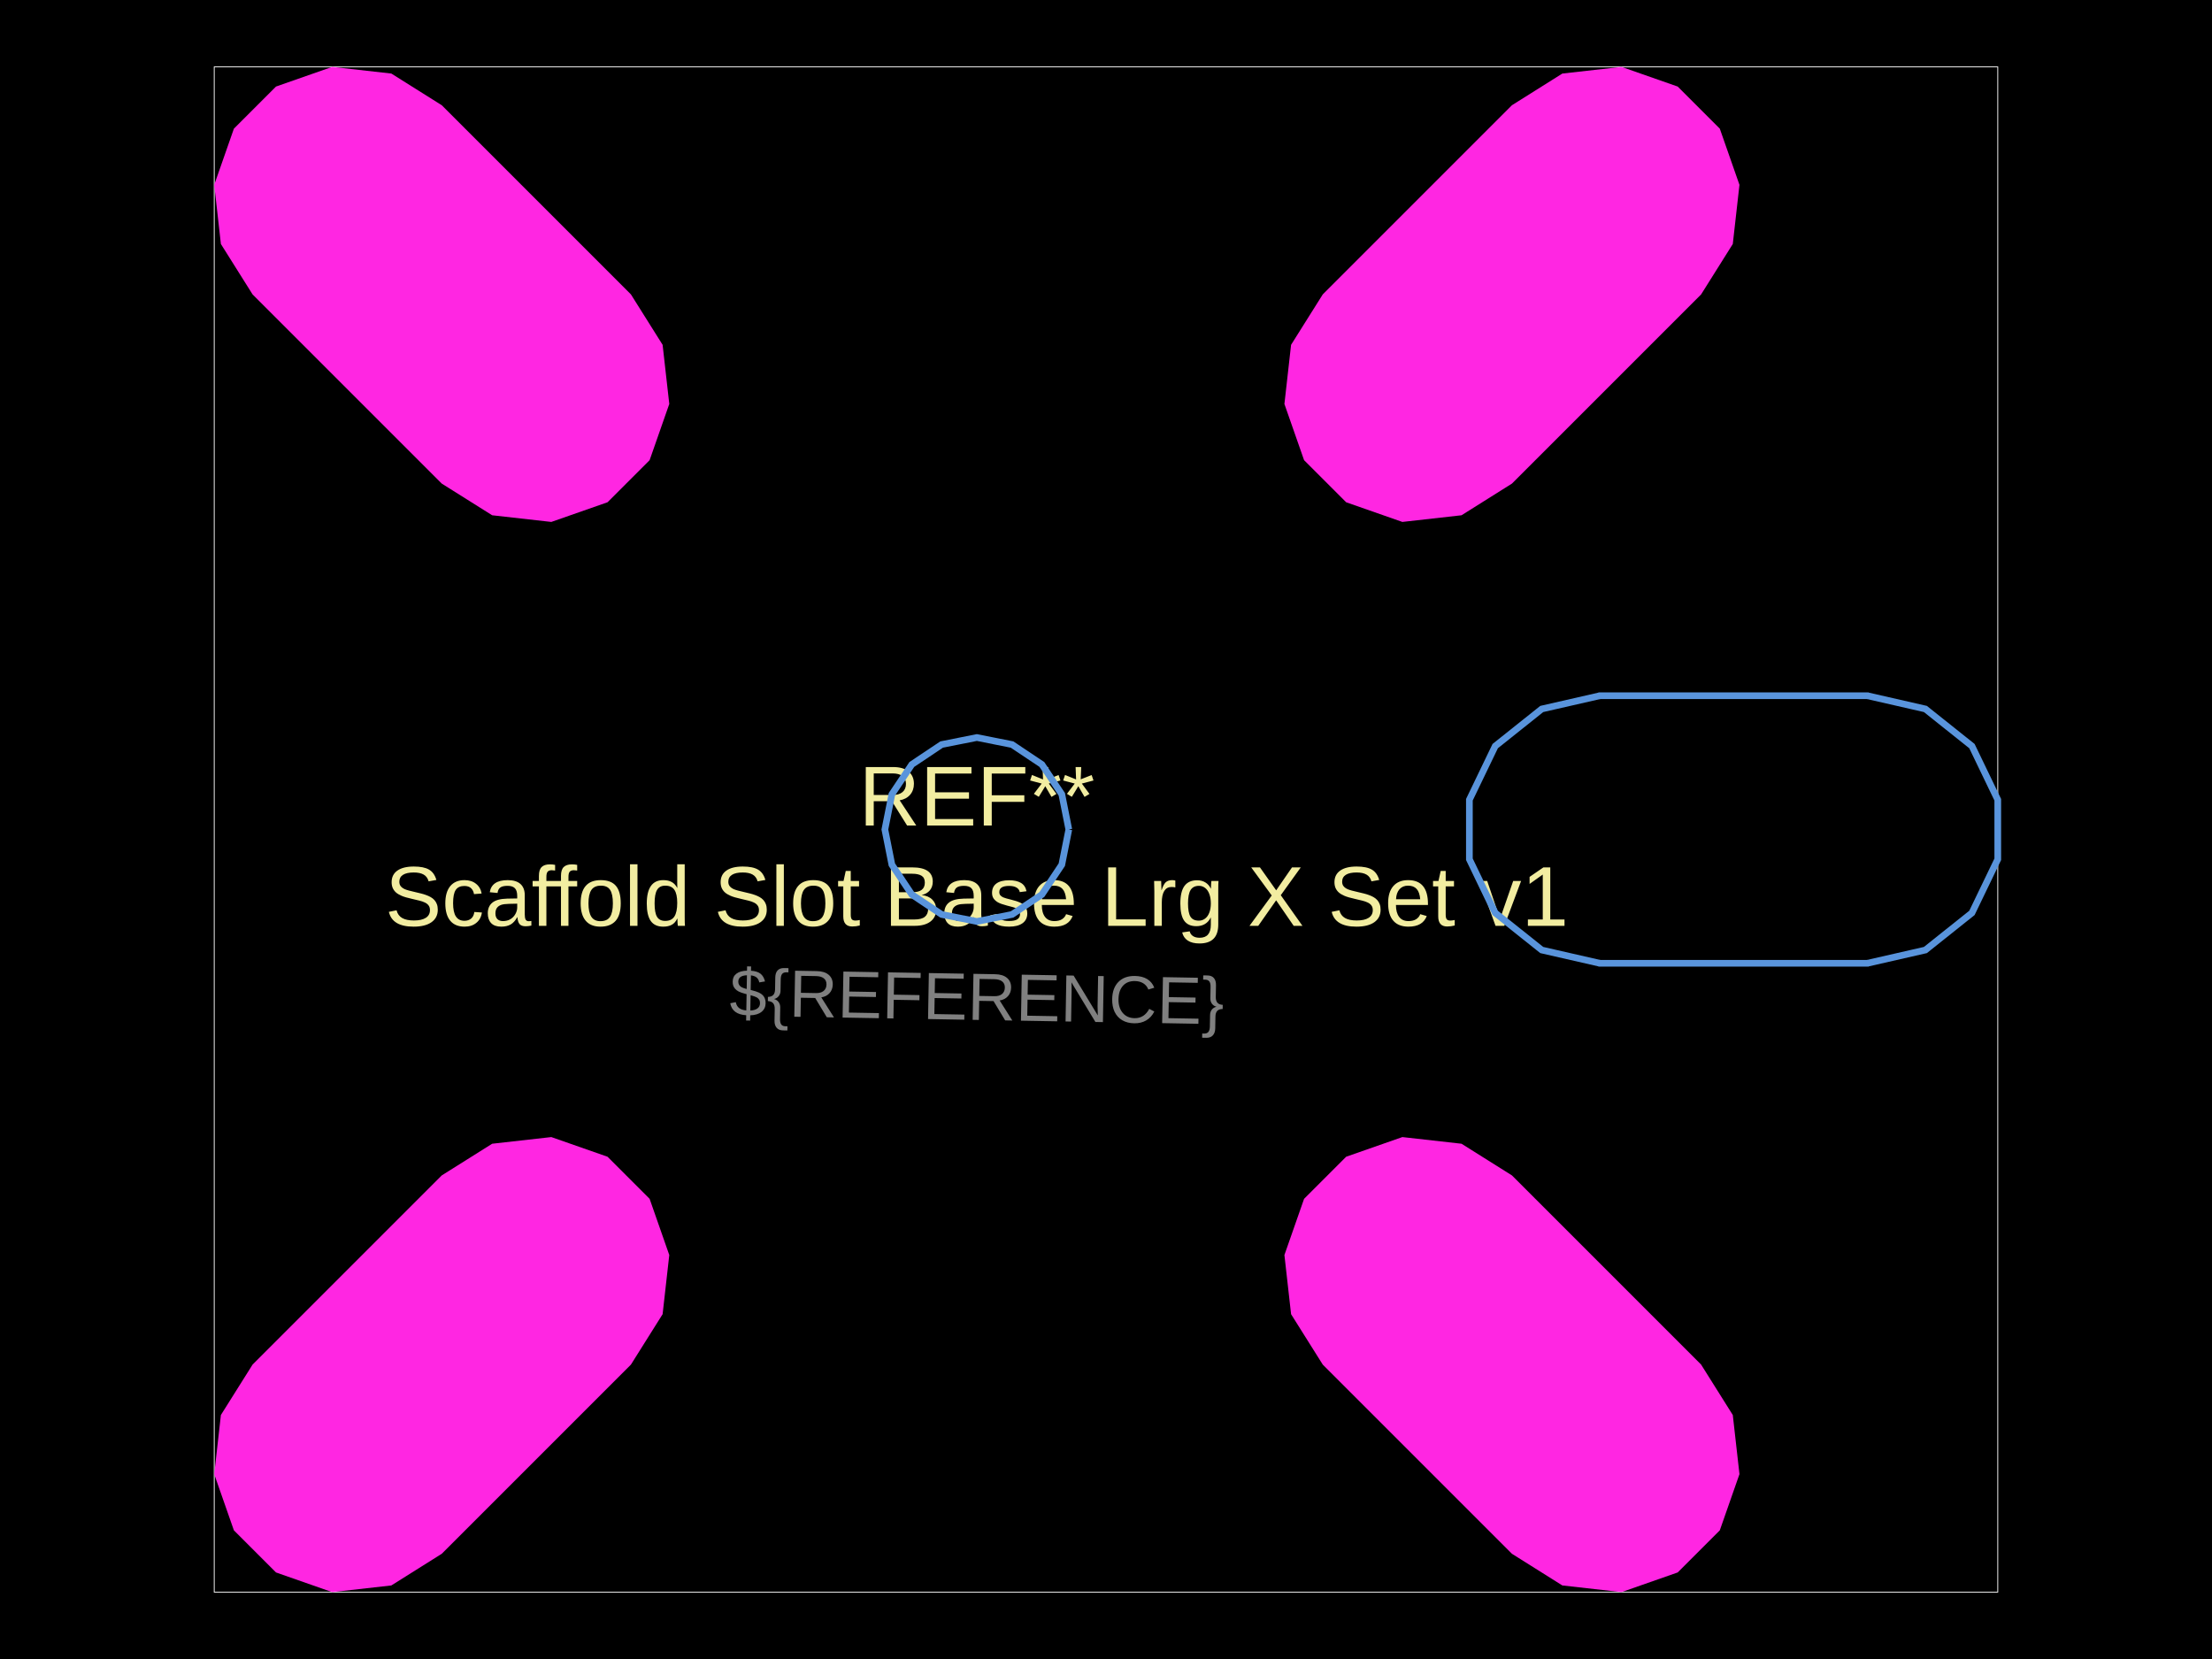
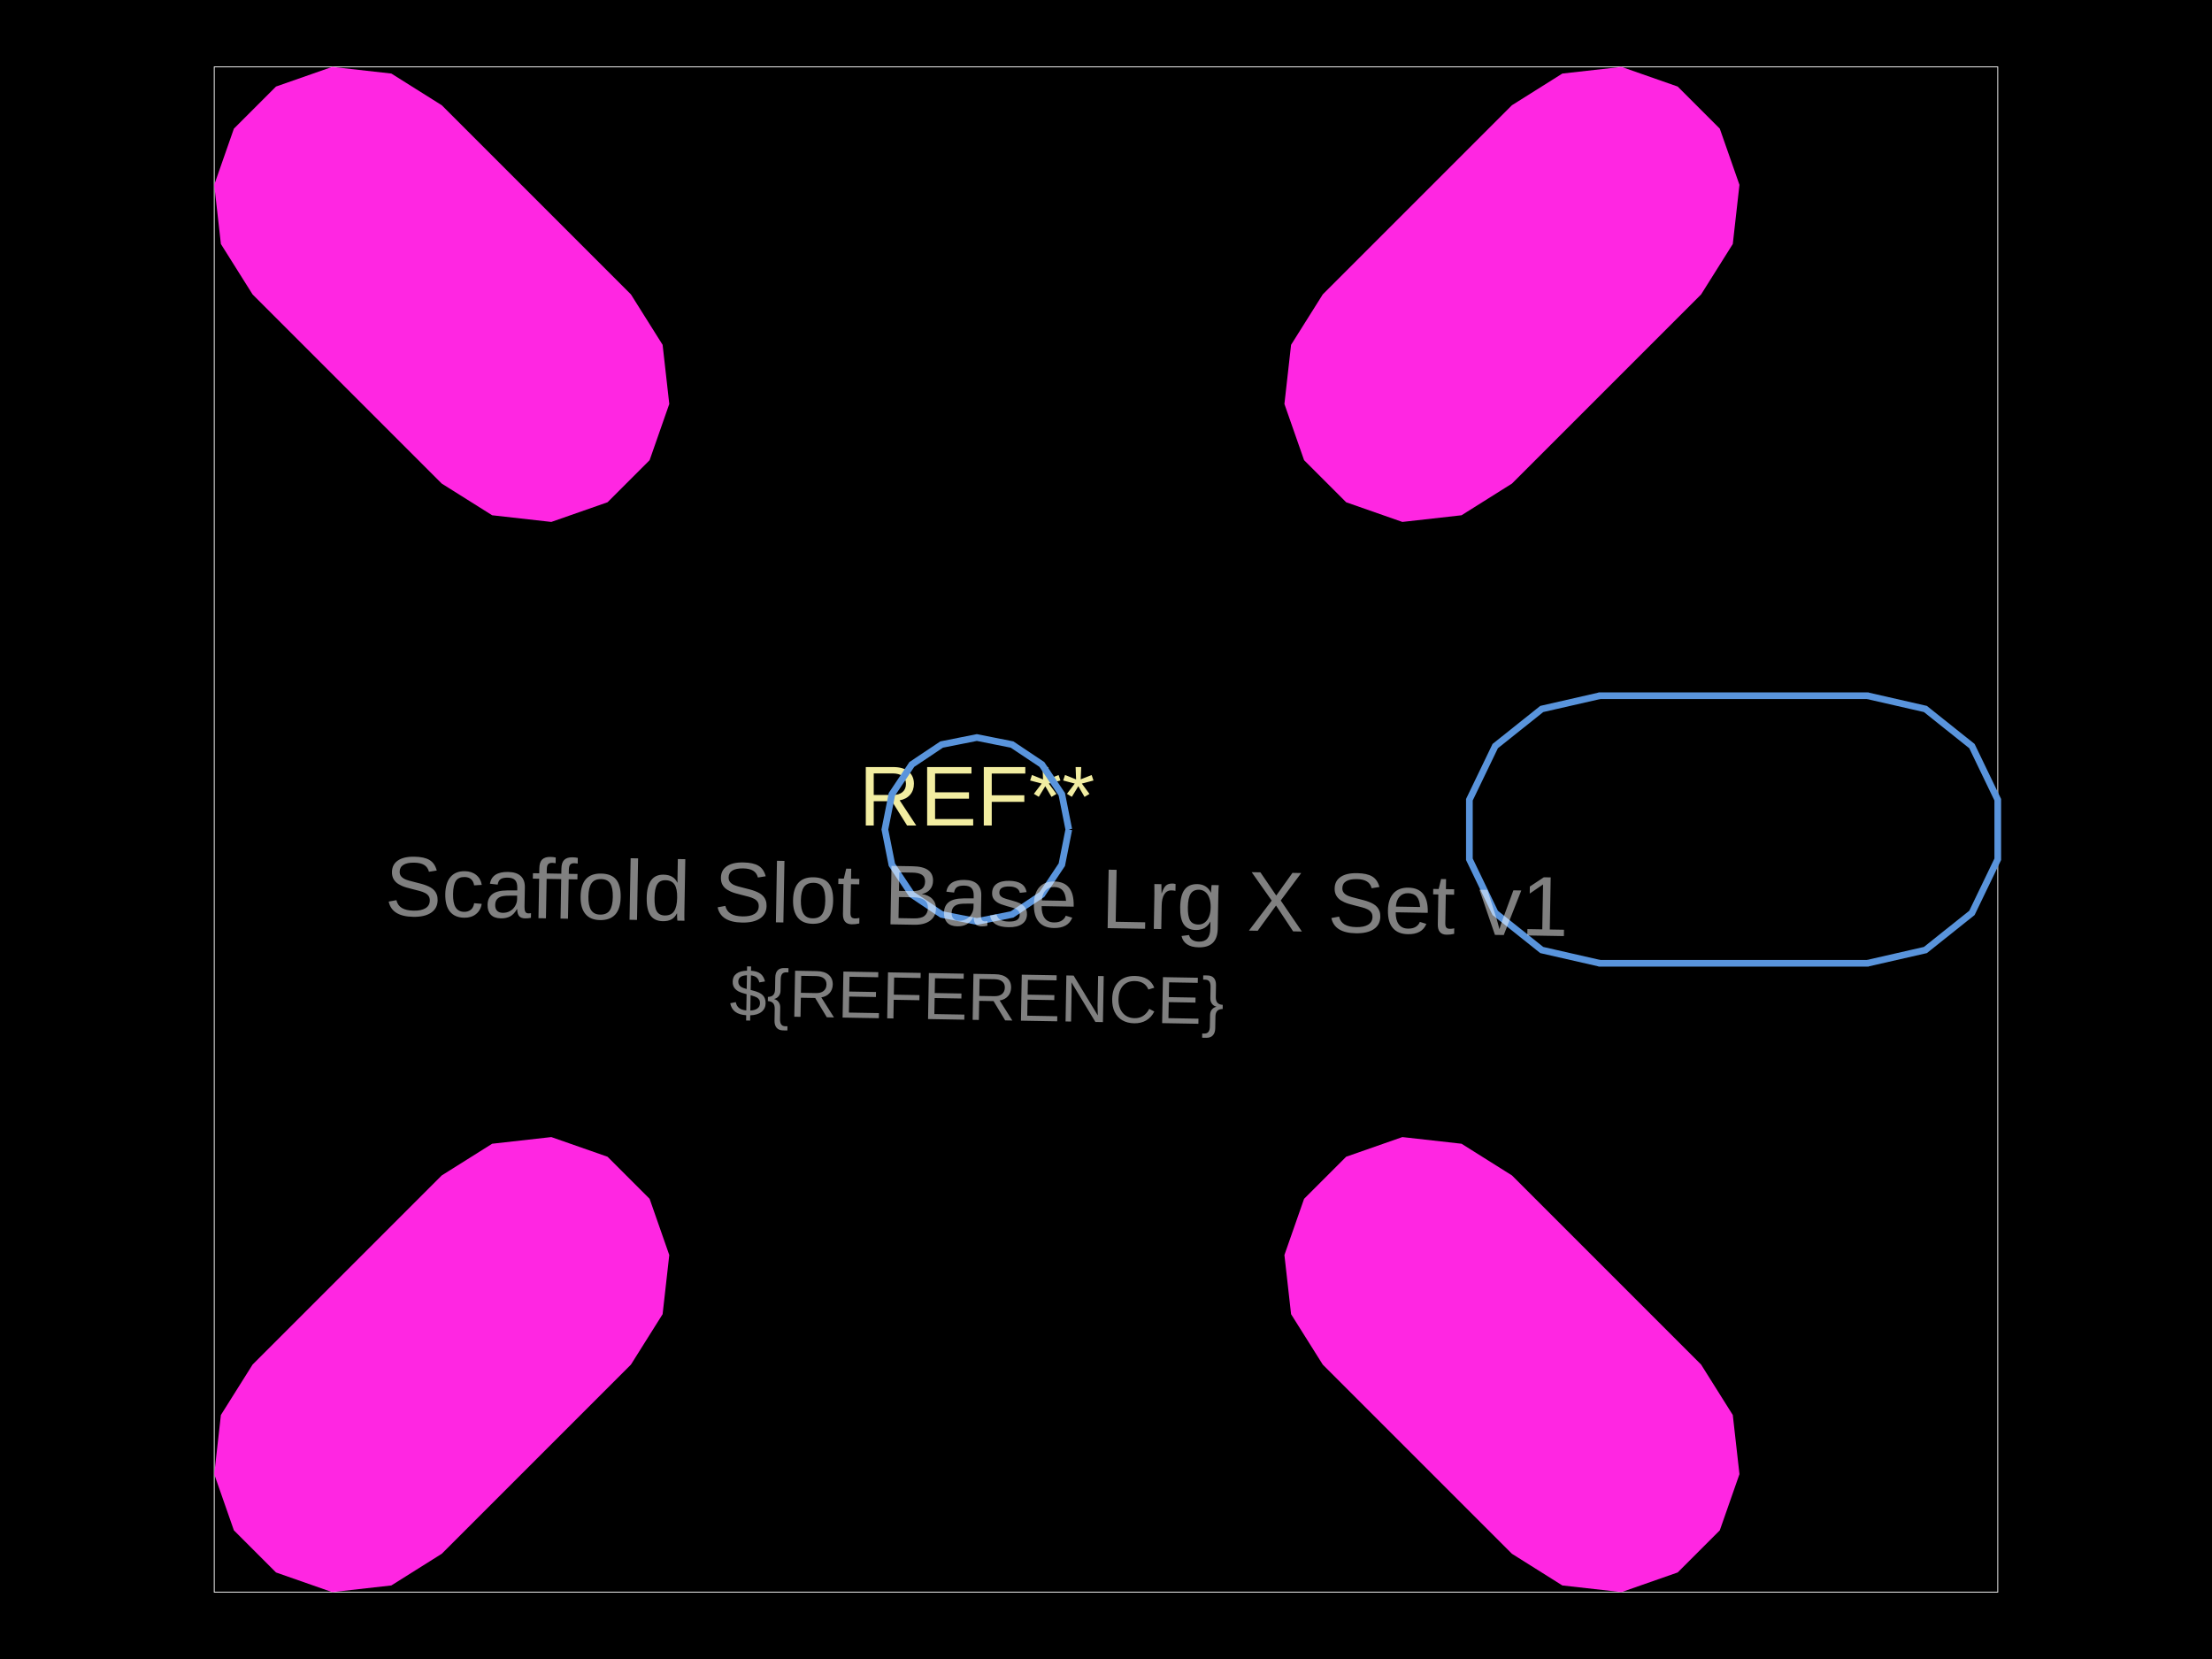
<svg xmlns="http://www.w3.org/2000/svg" width="800" height="600">
  <style />
  <rect class="boundary" x="0" y="0" fill="#000" width="800" height="600" data-type="pcb_background" data-pcb-layer="global" />
  <rect class="pcb-boundary" fill="none" stroke="#fff" stroke-width="0.3" x="77.48" y="24.19" width="645.041" height="551.619" data-type="pcb_boundary" data-pcb-layer="global" />
  <text x="0" y="0" dx="0" dy="0" fill="#f2eda1" font-family="Arial, sans-serif" font-size="30.722" text-anchor="middle" dominant-baseline="central" transform="matrix(1,0,0,1,353.2893,287.9049)" class="pcb-silkscreen-text pcb-silkscreen-top" data-pcb-silkscreen-text-id="pcb_component_0" stroke="none" data-type="pcb_silkscreen_text" data-pcb-layer="top">REF**</text>
-   <text x="0" y="0" dx="0" dy="0" fill="#f2eda1" font-family="Arial, sans-serif" font-size="30.722" text-anchor="middle" dominant-baseline="central" transform="matrix(1,0,0,1,353.2893,324.1903)" class="pcb-silkscreen-text pcb-silkscreen-top" data-pcb-silkscreen-text-id="pcb_component_0" stroke="none" data-type="pcb_silkscreen_text" data-pcb-layer="top">Scaffold Slot Base Lrg X Set v1</text>
  <polygon class="pcb-cutout pcb-cutout-polygon" points="159.766,174.897 91.346,106.477 79.89,88.246 77.48,66.85 84.591,46.527 99.816,31.302 120.139,24.19 141.535,26.601 159.766,38.056 228.187,106.477 239.642,124.708 242.053,146.104 234.942,166.427 219.717,181.652 199.393,188.764 177.997,186.353" fill="#FF26E2" data-type="pcb_cutout" data-pcb-layer="drill" />
  <polygon class="pcb-cutout pcb-cutout-polygon" points="159.766,425.103 91.346,493.523 79.89,511.754 77.48,533.15 84.591,553.473 99.816,568.698 120.139,575.81 141.535,573.399 159.766,561.944 228.187,493.523 239.642,475.292 242.053,453.896 234.942,433.573 219.717,418.348 199.393,411.236 177.997,413.647" fill="#FF26E2" data-type="pcb_cutout" data-pcb-layer="drill" />
  <polygon class="pcb-cutout pcb-cutout-polygon" points="478.392,106.477 546.812,38.056 565.043,26.601 586.44,24.19 606.763,31.302 621.988,46.527 629.099,66.85 626.688,88.246 615.233,106.477 546.812,174.897 528.581,186.353 507.185,188.764 486.862,181.652 471.637,166.427 464.526,146.104 466.936,124.708" fill="#FF26E2" data-type="pcb_cutout" data-pcb-layer="drill" />
  <polygon class="pcb-cutout pcb-cutout-polygon" points="478.392,493.523 546.812,561.944 565.043,573.399 586.44,575.81 606.763,568.698 621.988,553.473 629.099,533.15 626.688,511.754 615.233,493.523 546.812,425.103 528.581,413.647 507.185,411.236 486.862,418.348 471.637,433.573 464.526,453.896 466.936,475.292" fill="#FF26E2" data-type="pcb_cutout" data-pcb-layer="drill" />
  <line x1="578.592" y1="251.619" x2="675.353" y2="251.619" stroke="rgb(89, 148, 220)" stroke-width="2.419" stroke-linecap="round" class="pcb-note-line" data-type="pcb_note_line" data-pcb-note-line-id="pcb_note_line_0" data-pcb-layer="overlay" />
  <line x1="578.592" y1="348.381" x2="675.353" y2="348.381" stroke="rgb(89, 148, 220)" stroke-width="2.419" stroke-linecap="round" class="pcb-note-line" data-type="pcb_note_line" data-pcb-note-line-id="pcb_note_line_1" data-pcb-layer="overlay" />
  <path d="M 578.592 348.381 L 557.6 343.589 L 540.766 330.165 L 531.424 310.766 L 531.424 289.234 L 540.766 269.835 L 557.6 256.411 L 578.592 251.619" stroke="rgb(89, 148, 220)" fill="none" stroke-width="2.419" class="pcb-note-path" data-type="pcb_note_path" data-pcb-note-path-id="pcb_note_path_0" data-pcb-layer="overlay" />
  <path d="M 675.353 251.619 L 696.344 256.411 L 713.178 269.835 L 722.52 289.234 L 722.52 310.766 L 713.178 330.165 L 696.344 343.589 L 675.353 348.381" stroke="rgb(89, 148, 220)" fill="none" stroke-width="2.419" class="pcb-note-path" data-type="pcb_note_path" data-pcb-note-path-id="pcb_note_path_1" data-pcb-layer="overlay" />
  <path d="M 386.551 300 L 384.019 312.729 L 376.809 323.52 L 366.018 330.73 L 353.289 333.262 L 340.561 330.73 L 329.77 323.52 L 322.56 312.729 L 320.028 300 L 322.56 287.271 L 329.77 276.48 L 340.561 269.27 L 353.289 266.738 L 366.018 269.27 L 376.809 276.48 L 384.019 287.271 L 386.551 300" stroke="rgb(89, 148, 220)" fill="none" stroke-width="2.419" class="pcb-note-path" data-type="pcb_note_path" data-pcb-note-path-id="pcb_note_path_2" data-pcb-layer="overlay" />
  <text x="0" y="0" font-family="Arial, sans-serif" font-size="24.19" text-anchor="middle" dominant-baseline="central" transform="matrix(0.9998477,0.01745241,-0.01745241,0.9998477,353.2893,360.4757)" class="pcb-fabrication-note-text" fill="rgba(255,255,255,0.5)" data-type="pcb_fabrication_note_text" data-pcb-layer="overlay">${REFERENCE}</text>
+   <text x="0" y="0" font-family="Arial, sans-serif" font-size="30.722" text-anchor="middle" dominant-baseline="central" transform="matrix(0.9998477,0.01745241,-0.01745241,0.9998477,353.2893,324.1903)" class="pcb-fabrication-note-text" fill="rgba(255,255,255,0.5)" data-type="pcb_fabrication_note_text" data-pcb-layer="overlay">Scaffold Slot Base Lrg X Set v1</text>
</svg>
